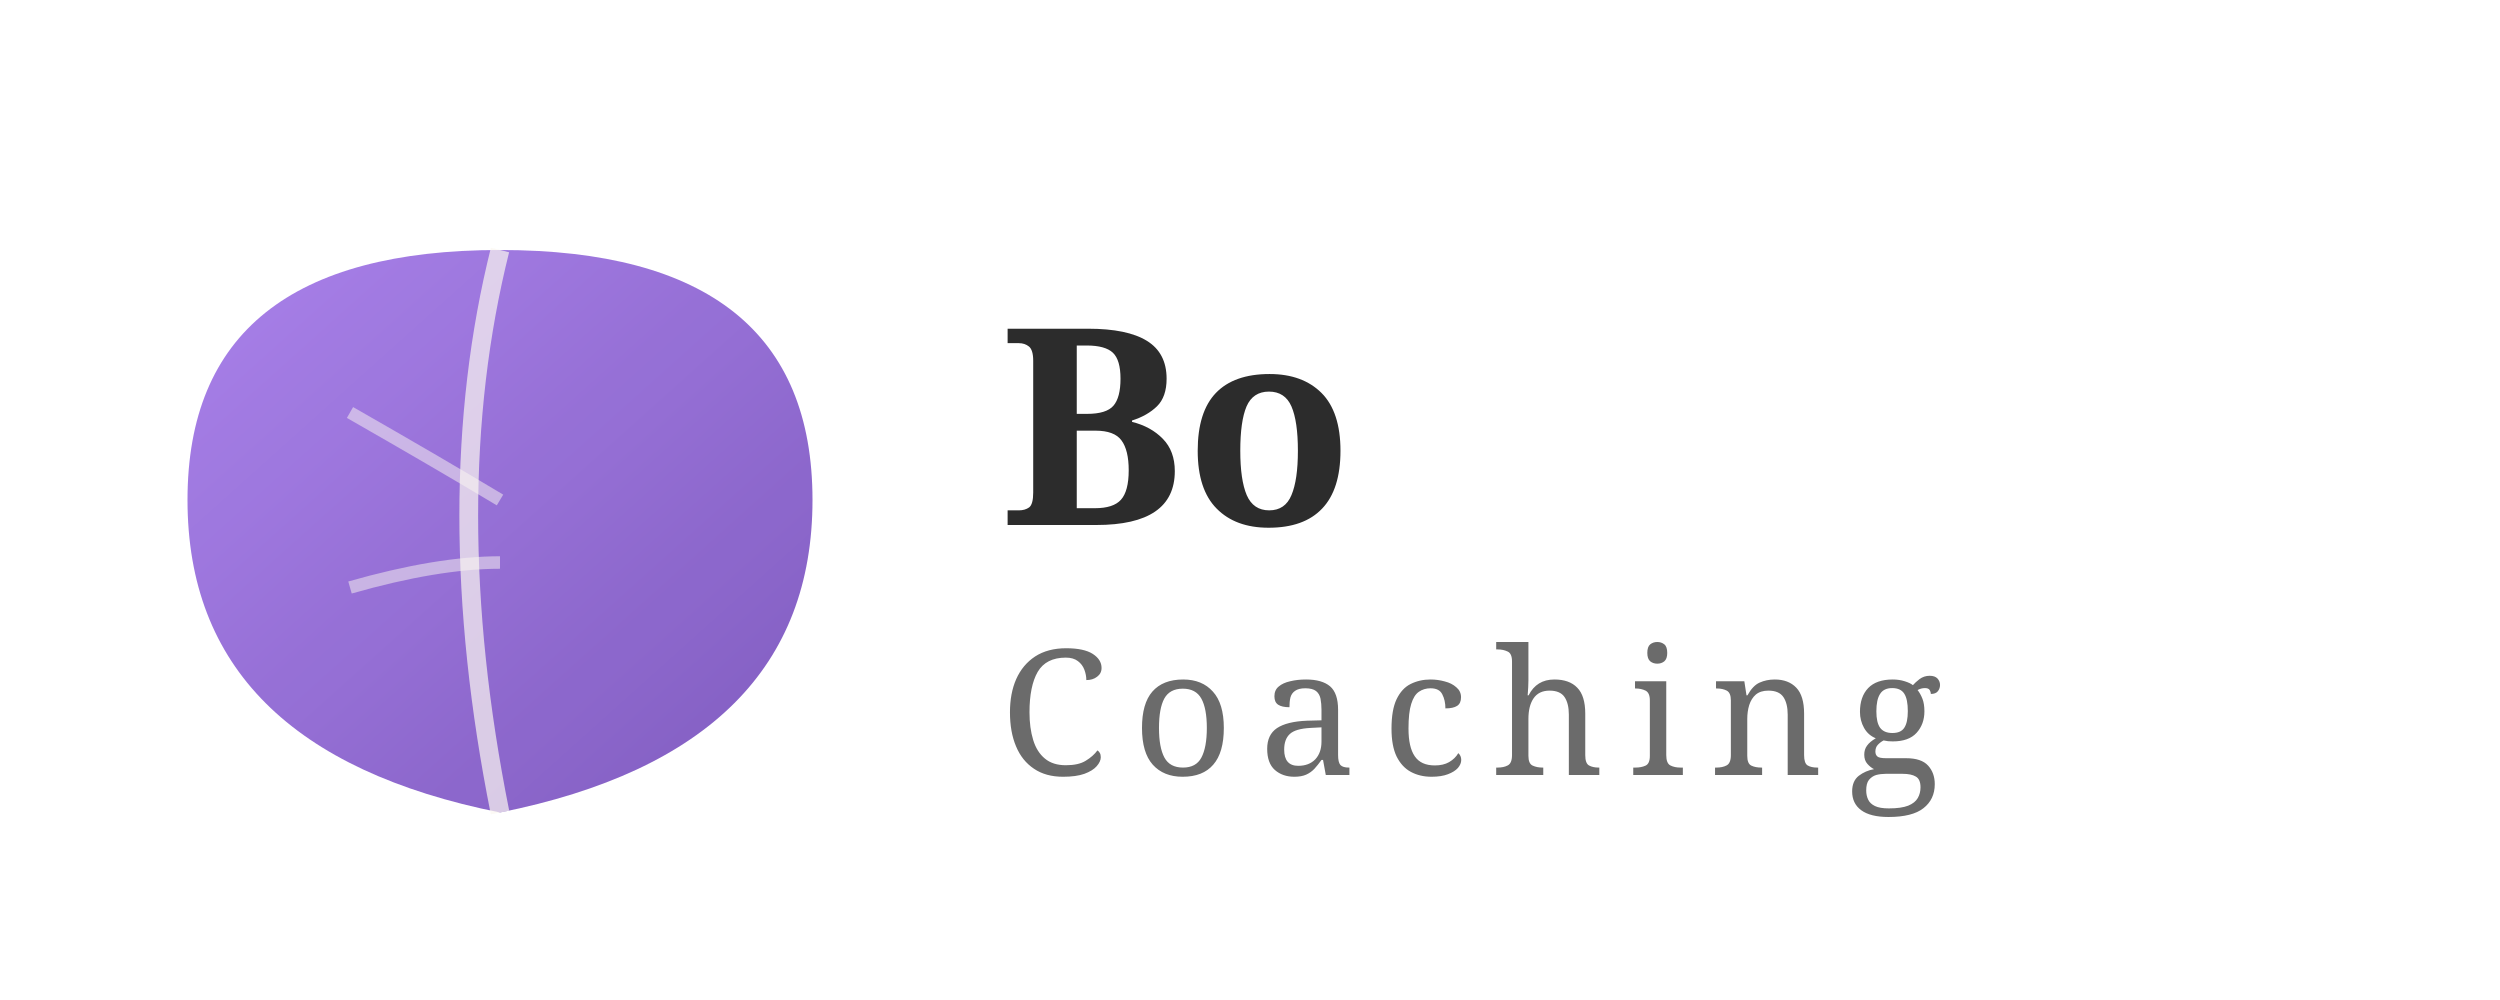
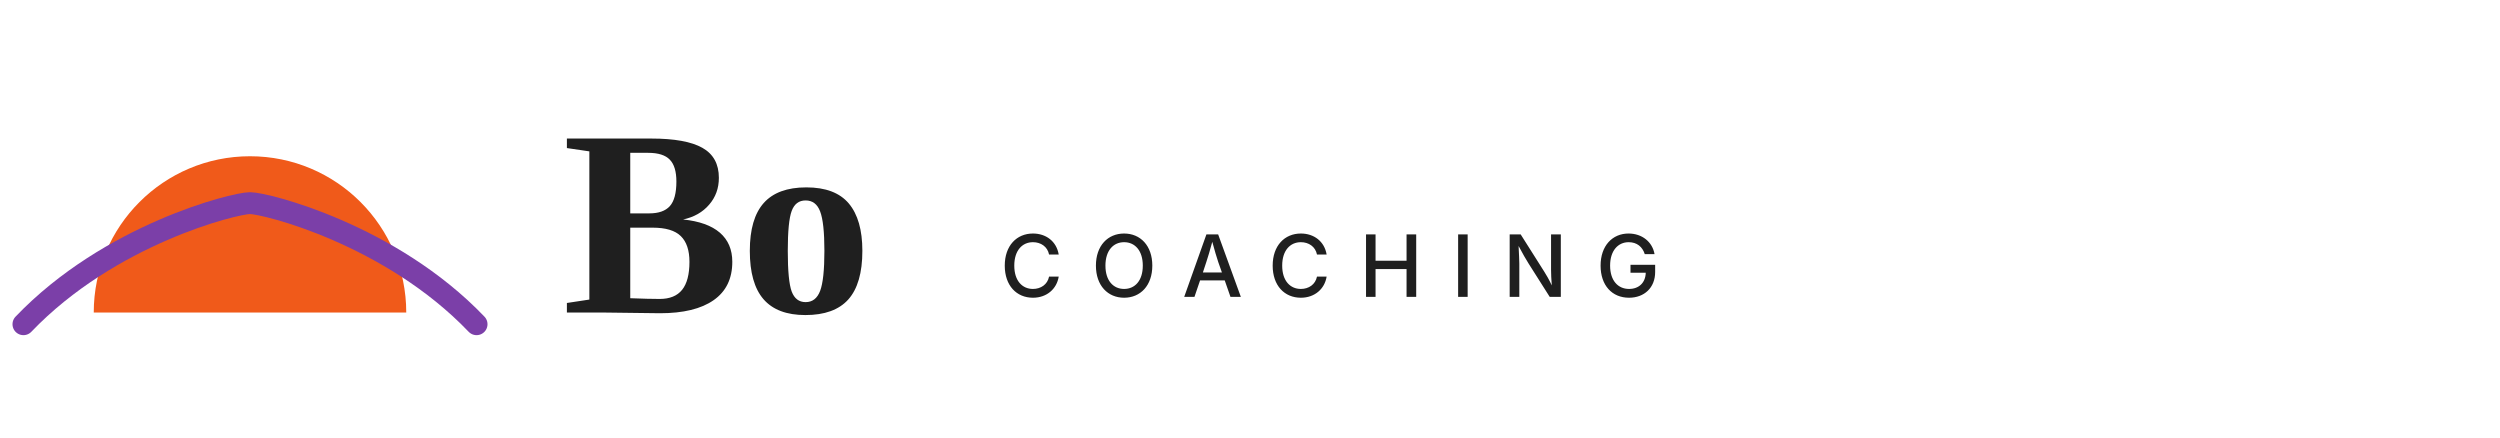
- <svg xmlns="http://www.w3.org/2000/svg" viewBox="0 0 200 80" width="200" height="80">
-   <defs>
-     <linearGradient id="leafGrad" x1="0%" y1="0%" x2="100%" y2="100%">
-       <stop offset="0%" stop-color="#A074E8" />
-       <stop offset="100%" stop-color="#724AB8" />
-     </linearGradient>
-   </defs>
-   <g transform="translate(10, 10)">
-     <g transform="translate(0, 5)">
-       <path d="M 30 50 Q 5 45 5 25 Q 5 5 30 5 Q 55 5 55 25 Q 55 45 30 50 Z" fill="url(#leafGrad)" opacity="0.9" />
-       <path d="M 30 5 Q 25 25 30 50" stroke="#FBF7F1" stroke-width="1.5" fill="none" opacity="0.7" />
-       <path d="M 18 18 Q 25 22 30 25" stroke="#FBF7F1" stroke-width="1" fill="none" opacity="0.5" />
-       <path d="M 18 32 Q 25 30 30 30" stroke="#FBF7F1" stroke-width="1" fill="none" opacity="0.5" />
-     </g>
-     <text x="70" y="32" font-family="Georgia, serif" font-size="22" font-weight="600" fill="#2C2C2C">Bo</text>
-     <text x="70" y="52" font-family="Georgia, serif" font-size="14" font-weight="400" fill="#6B6B6B" letter-spacing="2">Coaching</text>
+ <svg xmlns="http://www.w3.org/2000/svg" viewBox="0 0 320 56" width="320" height="56" role="img" aria-label="Bo Coaching">
+   <g transform="translate(2, 6)">
+     <path d="M10 34 A20 20 0 0 1 50 34 Z" fill="#F05A1A" />
+     <path d="M1 35.5 C12 24 28 20 30 20 C32 20 48 24 59 35.5" fill="none" stroke="#7B3FA8" stroke-width="2.8" stroke-linecap="round" />
  </g>
+   <text x="72" y="40" font-family="Georgia, 'Times New Roman', Times, serif" font-size="34" font-weight="700" fill="#1F1F1F">Bo</text>
+   <text x="128" y="38" font-family="Inter, Helvetica Neue, Helvetica, Arial, sans-serif" font-size="11" font-weight="500" letter-spacing="3.6" fill="#1F1F1F">COACHING</text>
</svg>
